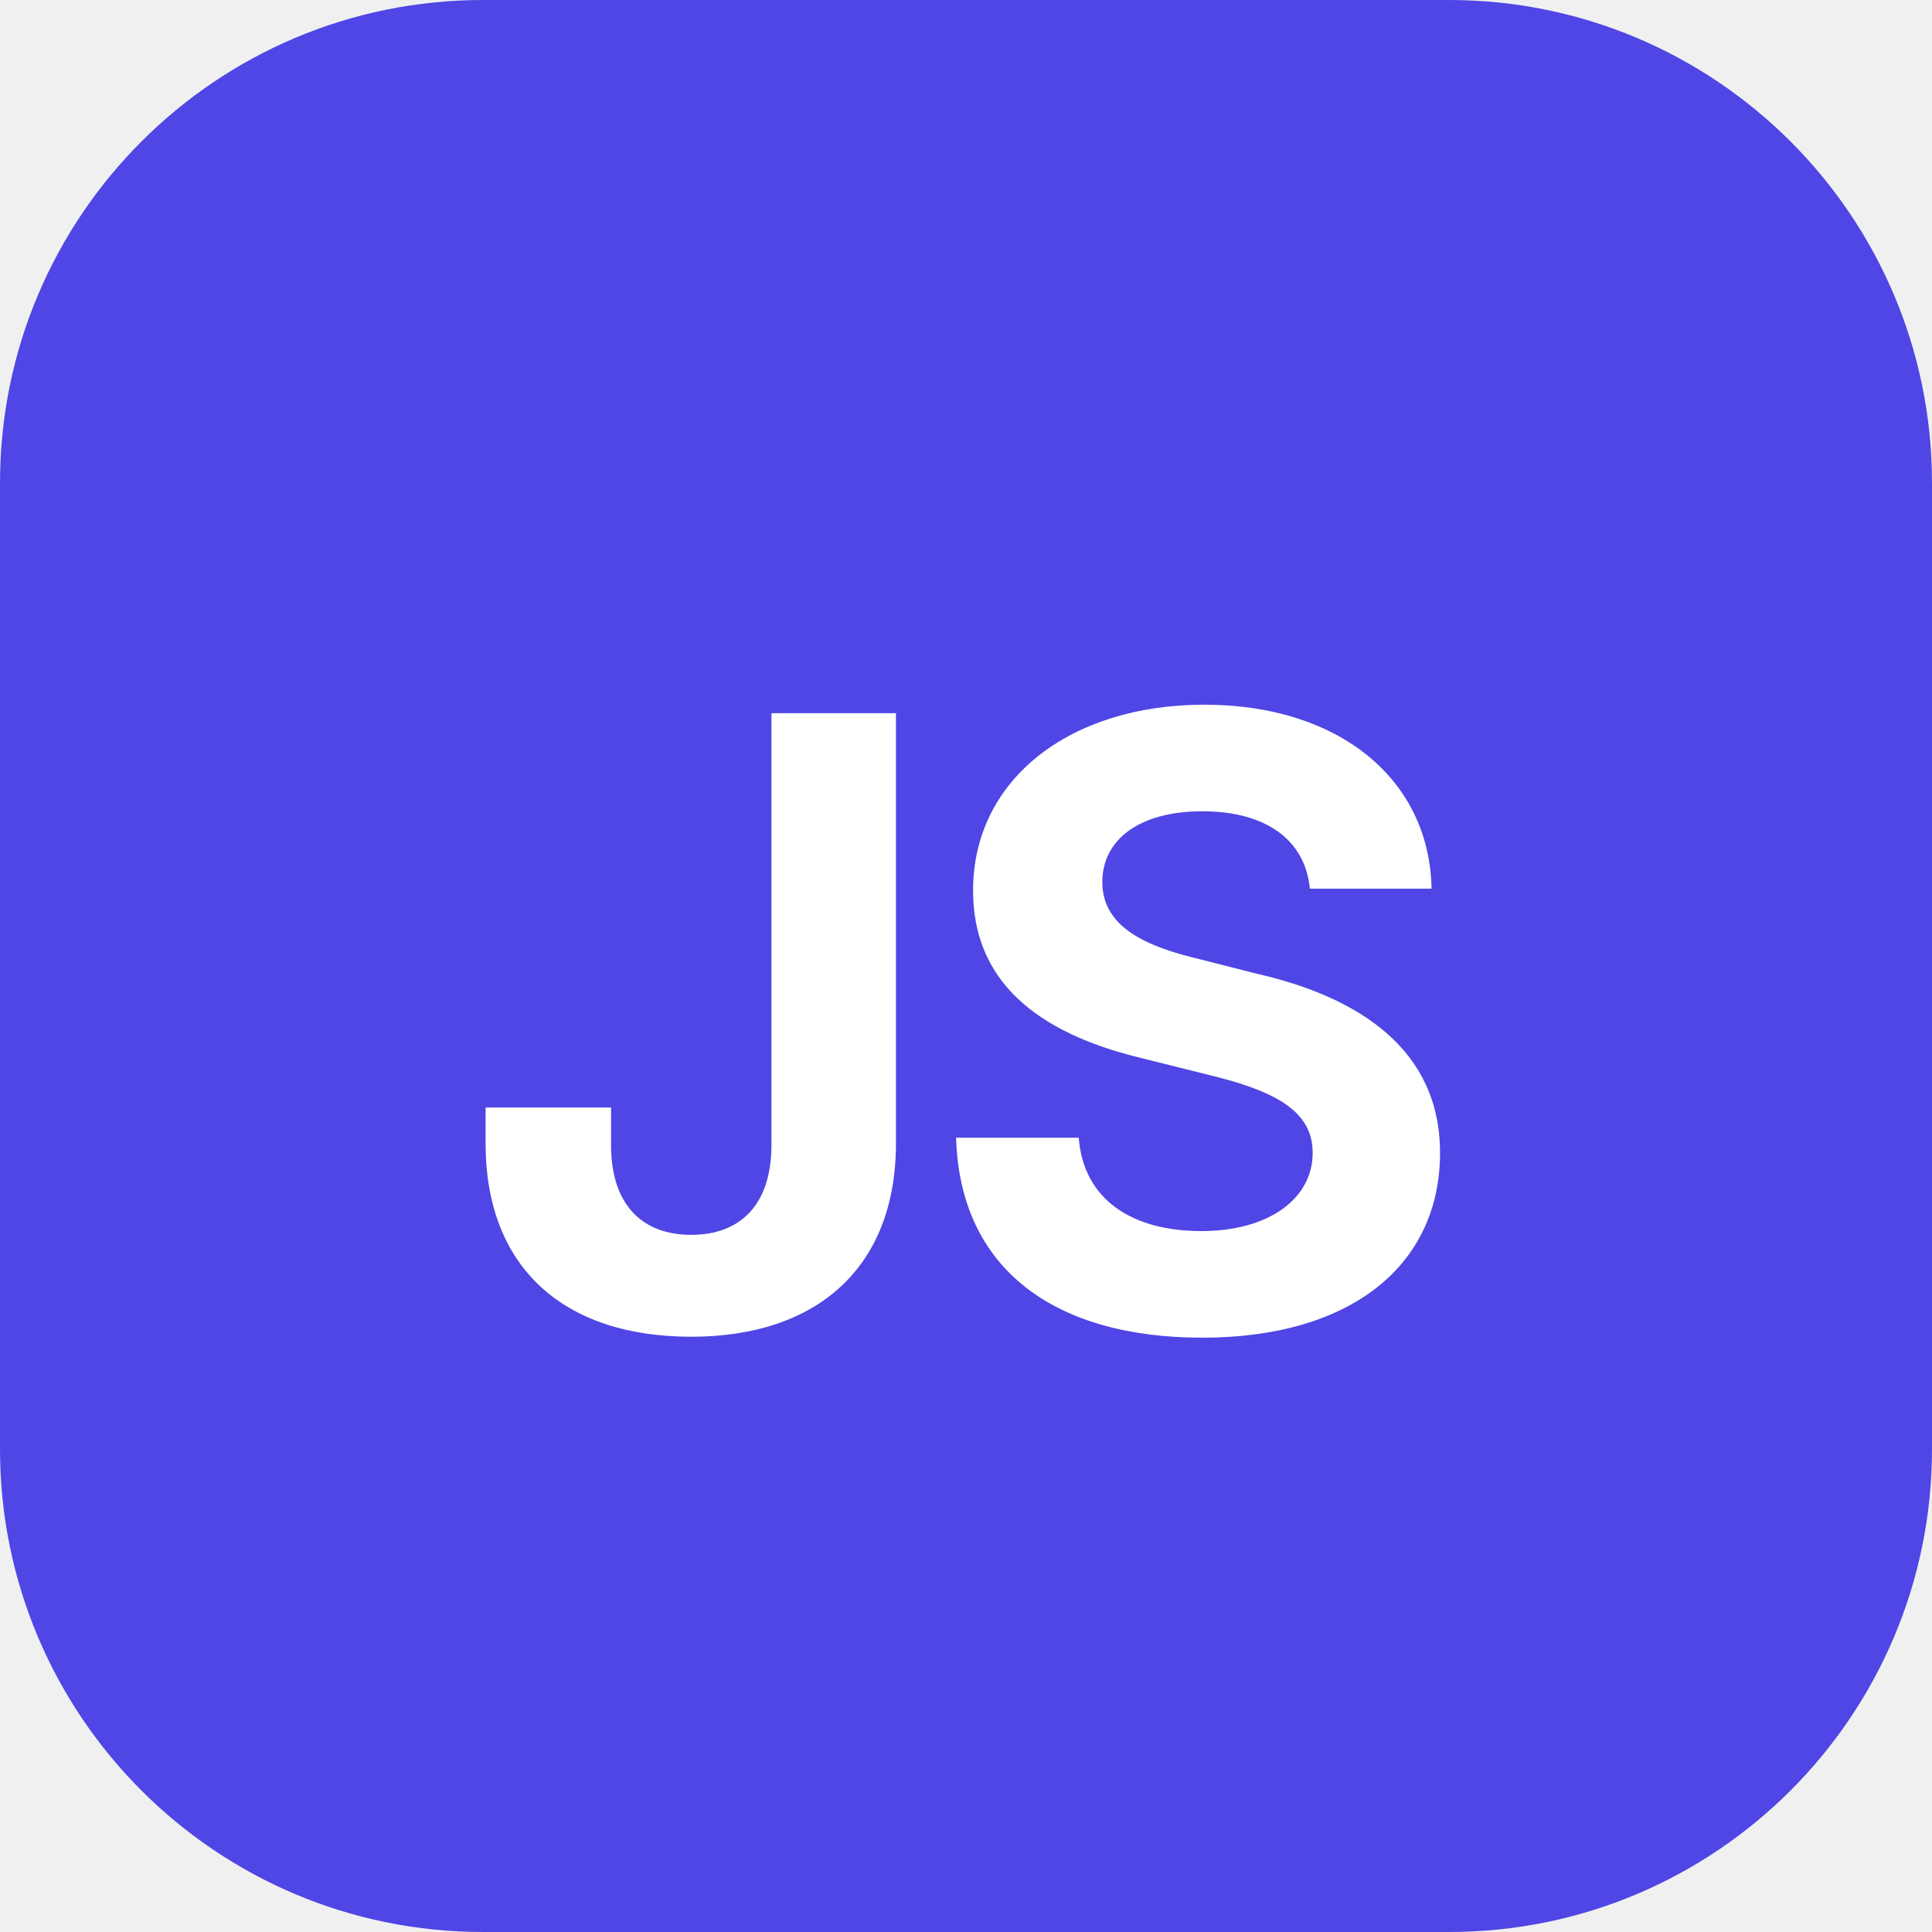
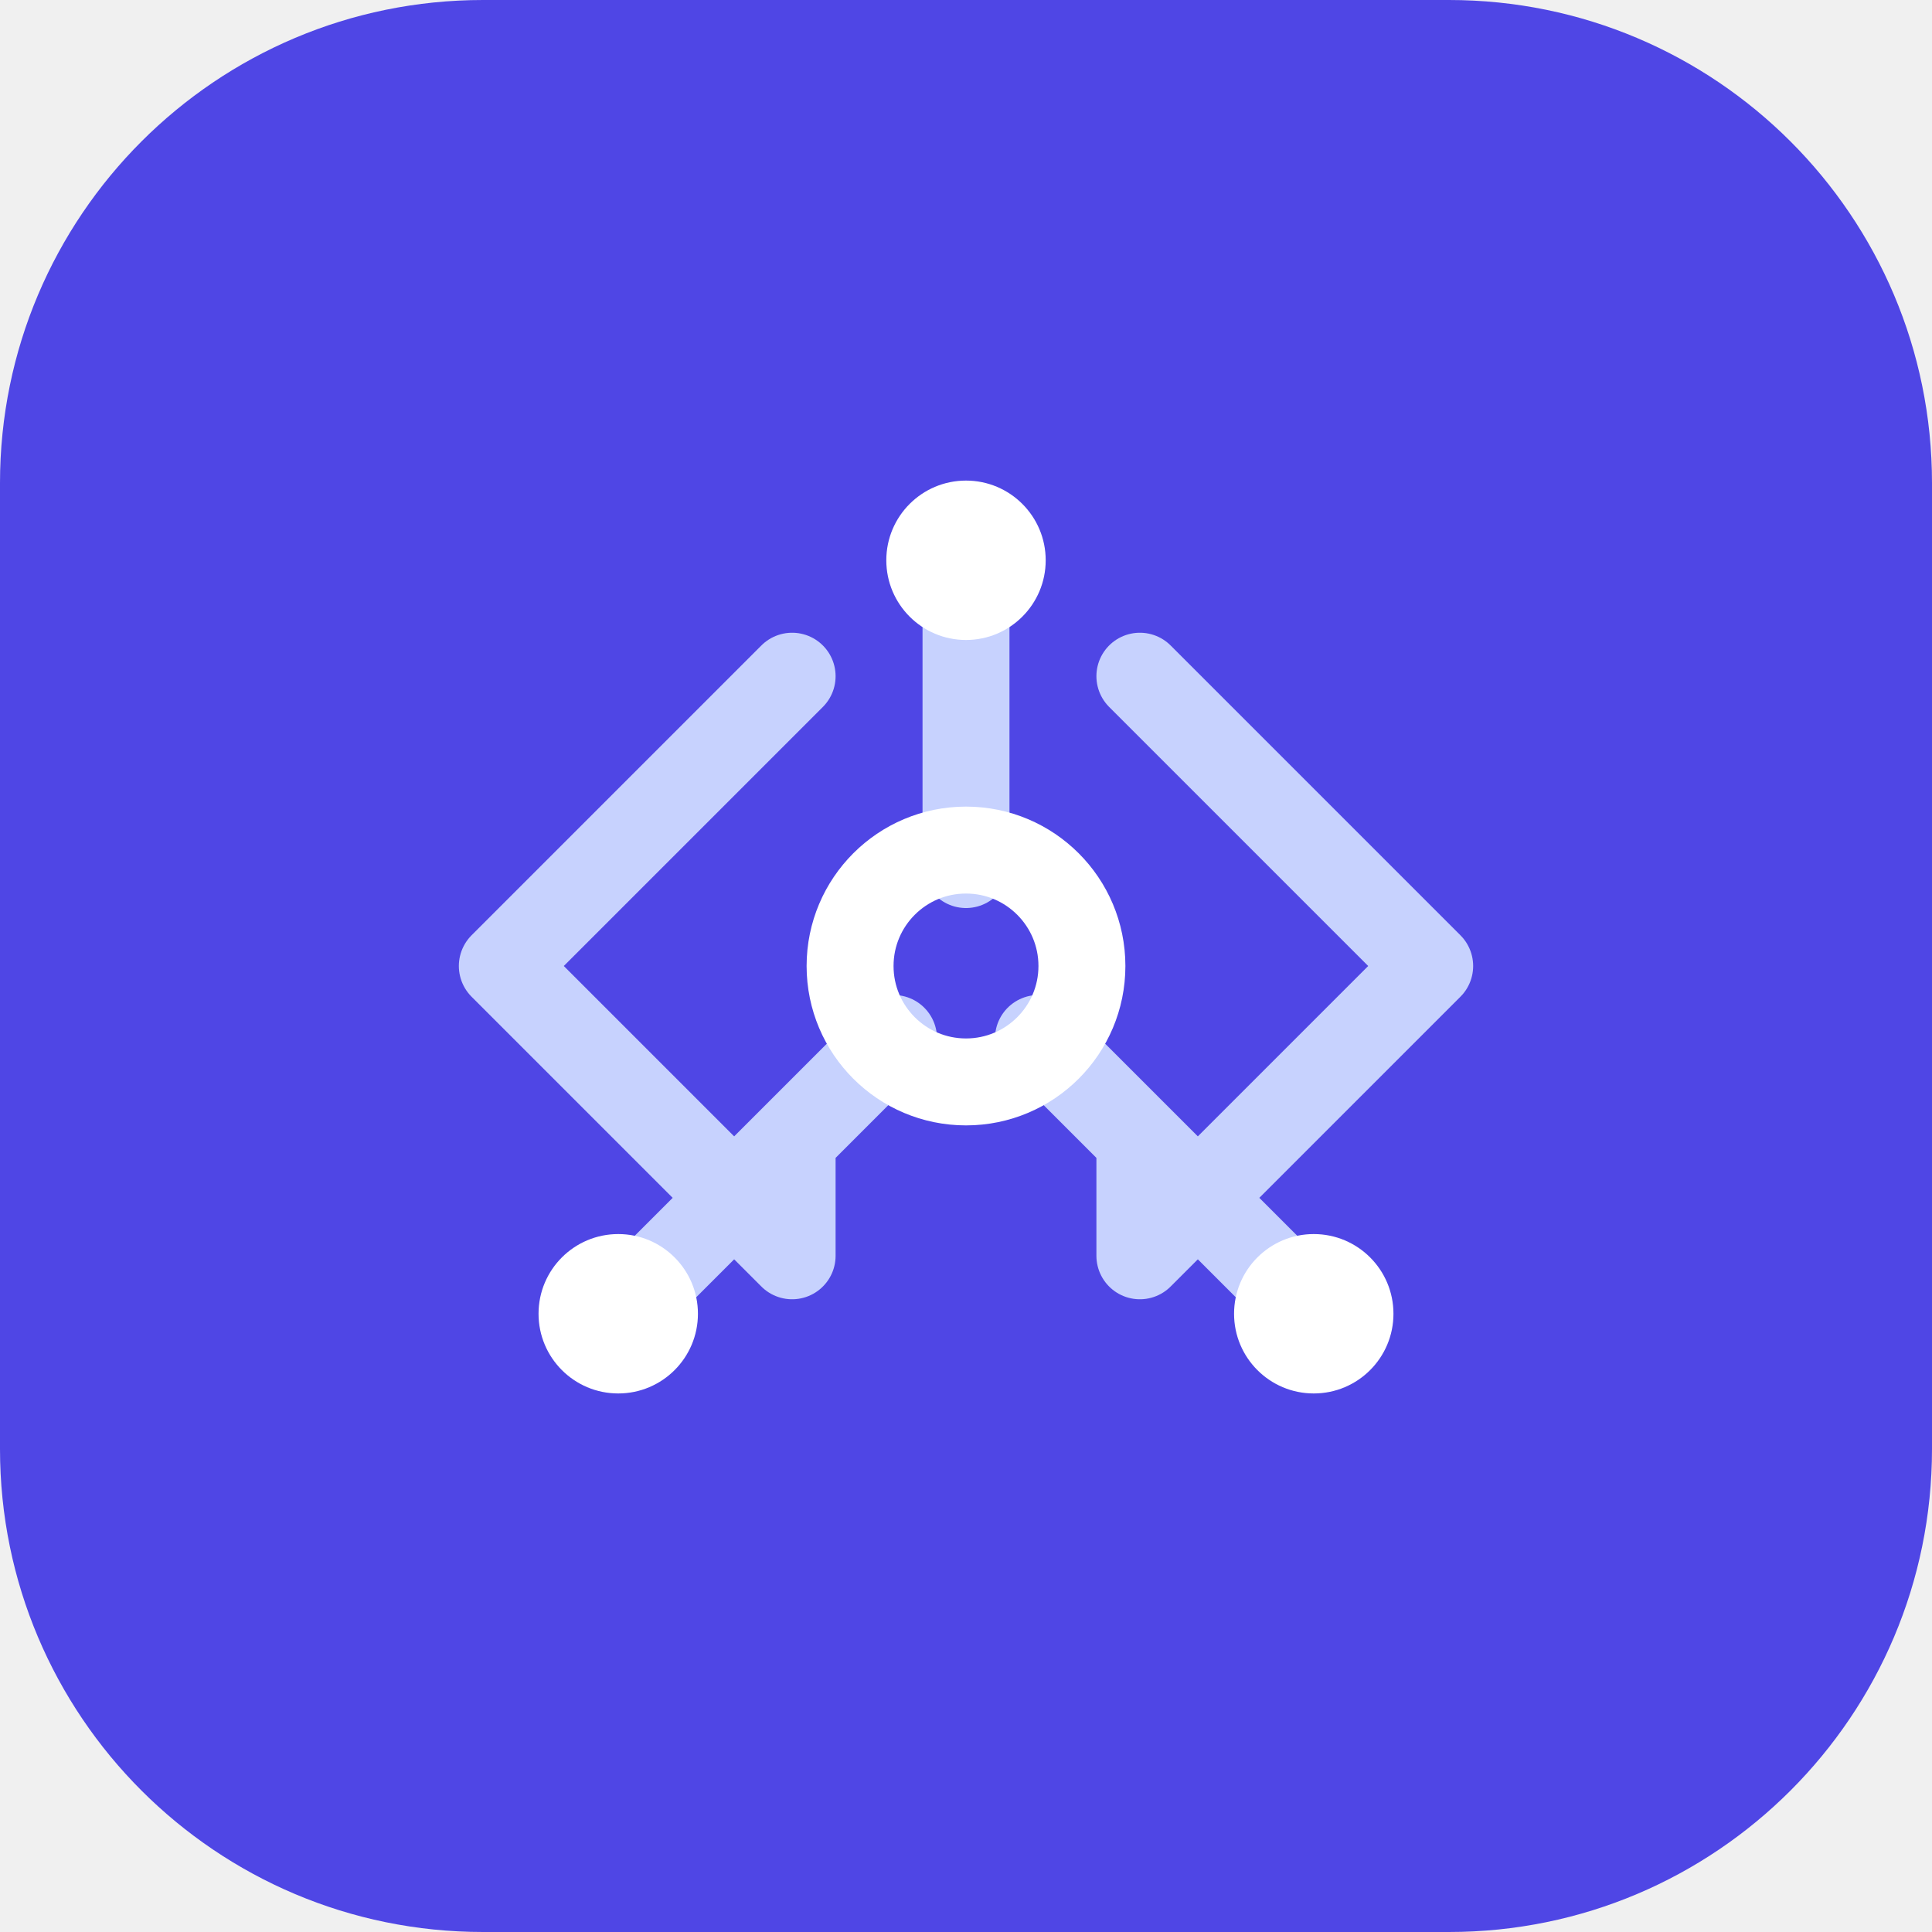
<svg xmlns="http://www.w3.org/2000/svg" viewBox="0 0 32 32">
  <rect width="32" height="32" rx="8" fill="#4f46e5" />
-   <text x="16" y="22" font-family="system-ui, -apple-system, sans-serif" font-size="14" font-weight="700" text-anchor="middle" fill="white" letter-spacing="-0.5">JS</text>
+   <g transform="translate(4, 4) scale(0.24)">
+     <path d="M 50 43 L 50 22 M 45 55 L 26 74 M 55 55 L 74 74 M 38 30 L 18 50 L 38 70 M 38 62 L 38 70 M 62 30 L 82 50 L 62 70 M 62 62 L 62 70" fill="none" stroke="#c7d2fe" stroke-width="6" stroke-linecap="round" stroke-linejoin="round" />
+     <circle cx="50" cy="50" r="8" stroke="#ffffff" stroke-width="6" fill="none" />
+     <circle cx="50" cy="22" r="5.5" fill="#ffffff" />
+     <circle cx="26" cy="74" r="5.5" fill="#ffffff" />
+     <circle cx="74" cy="74" r="5.5" fill="#ffffff" />
+   </g>
</svg>
